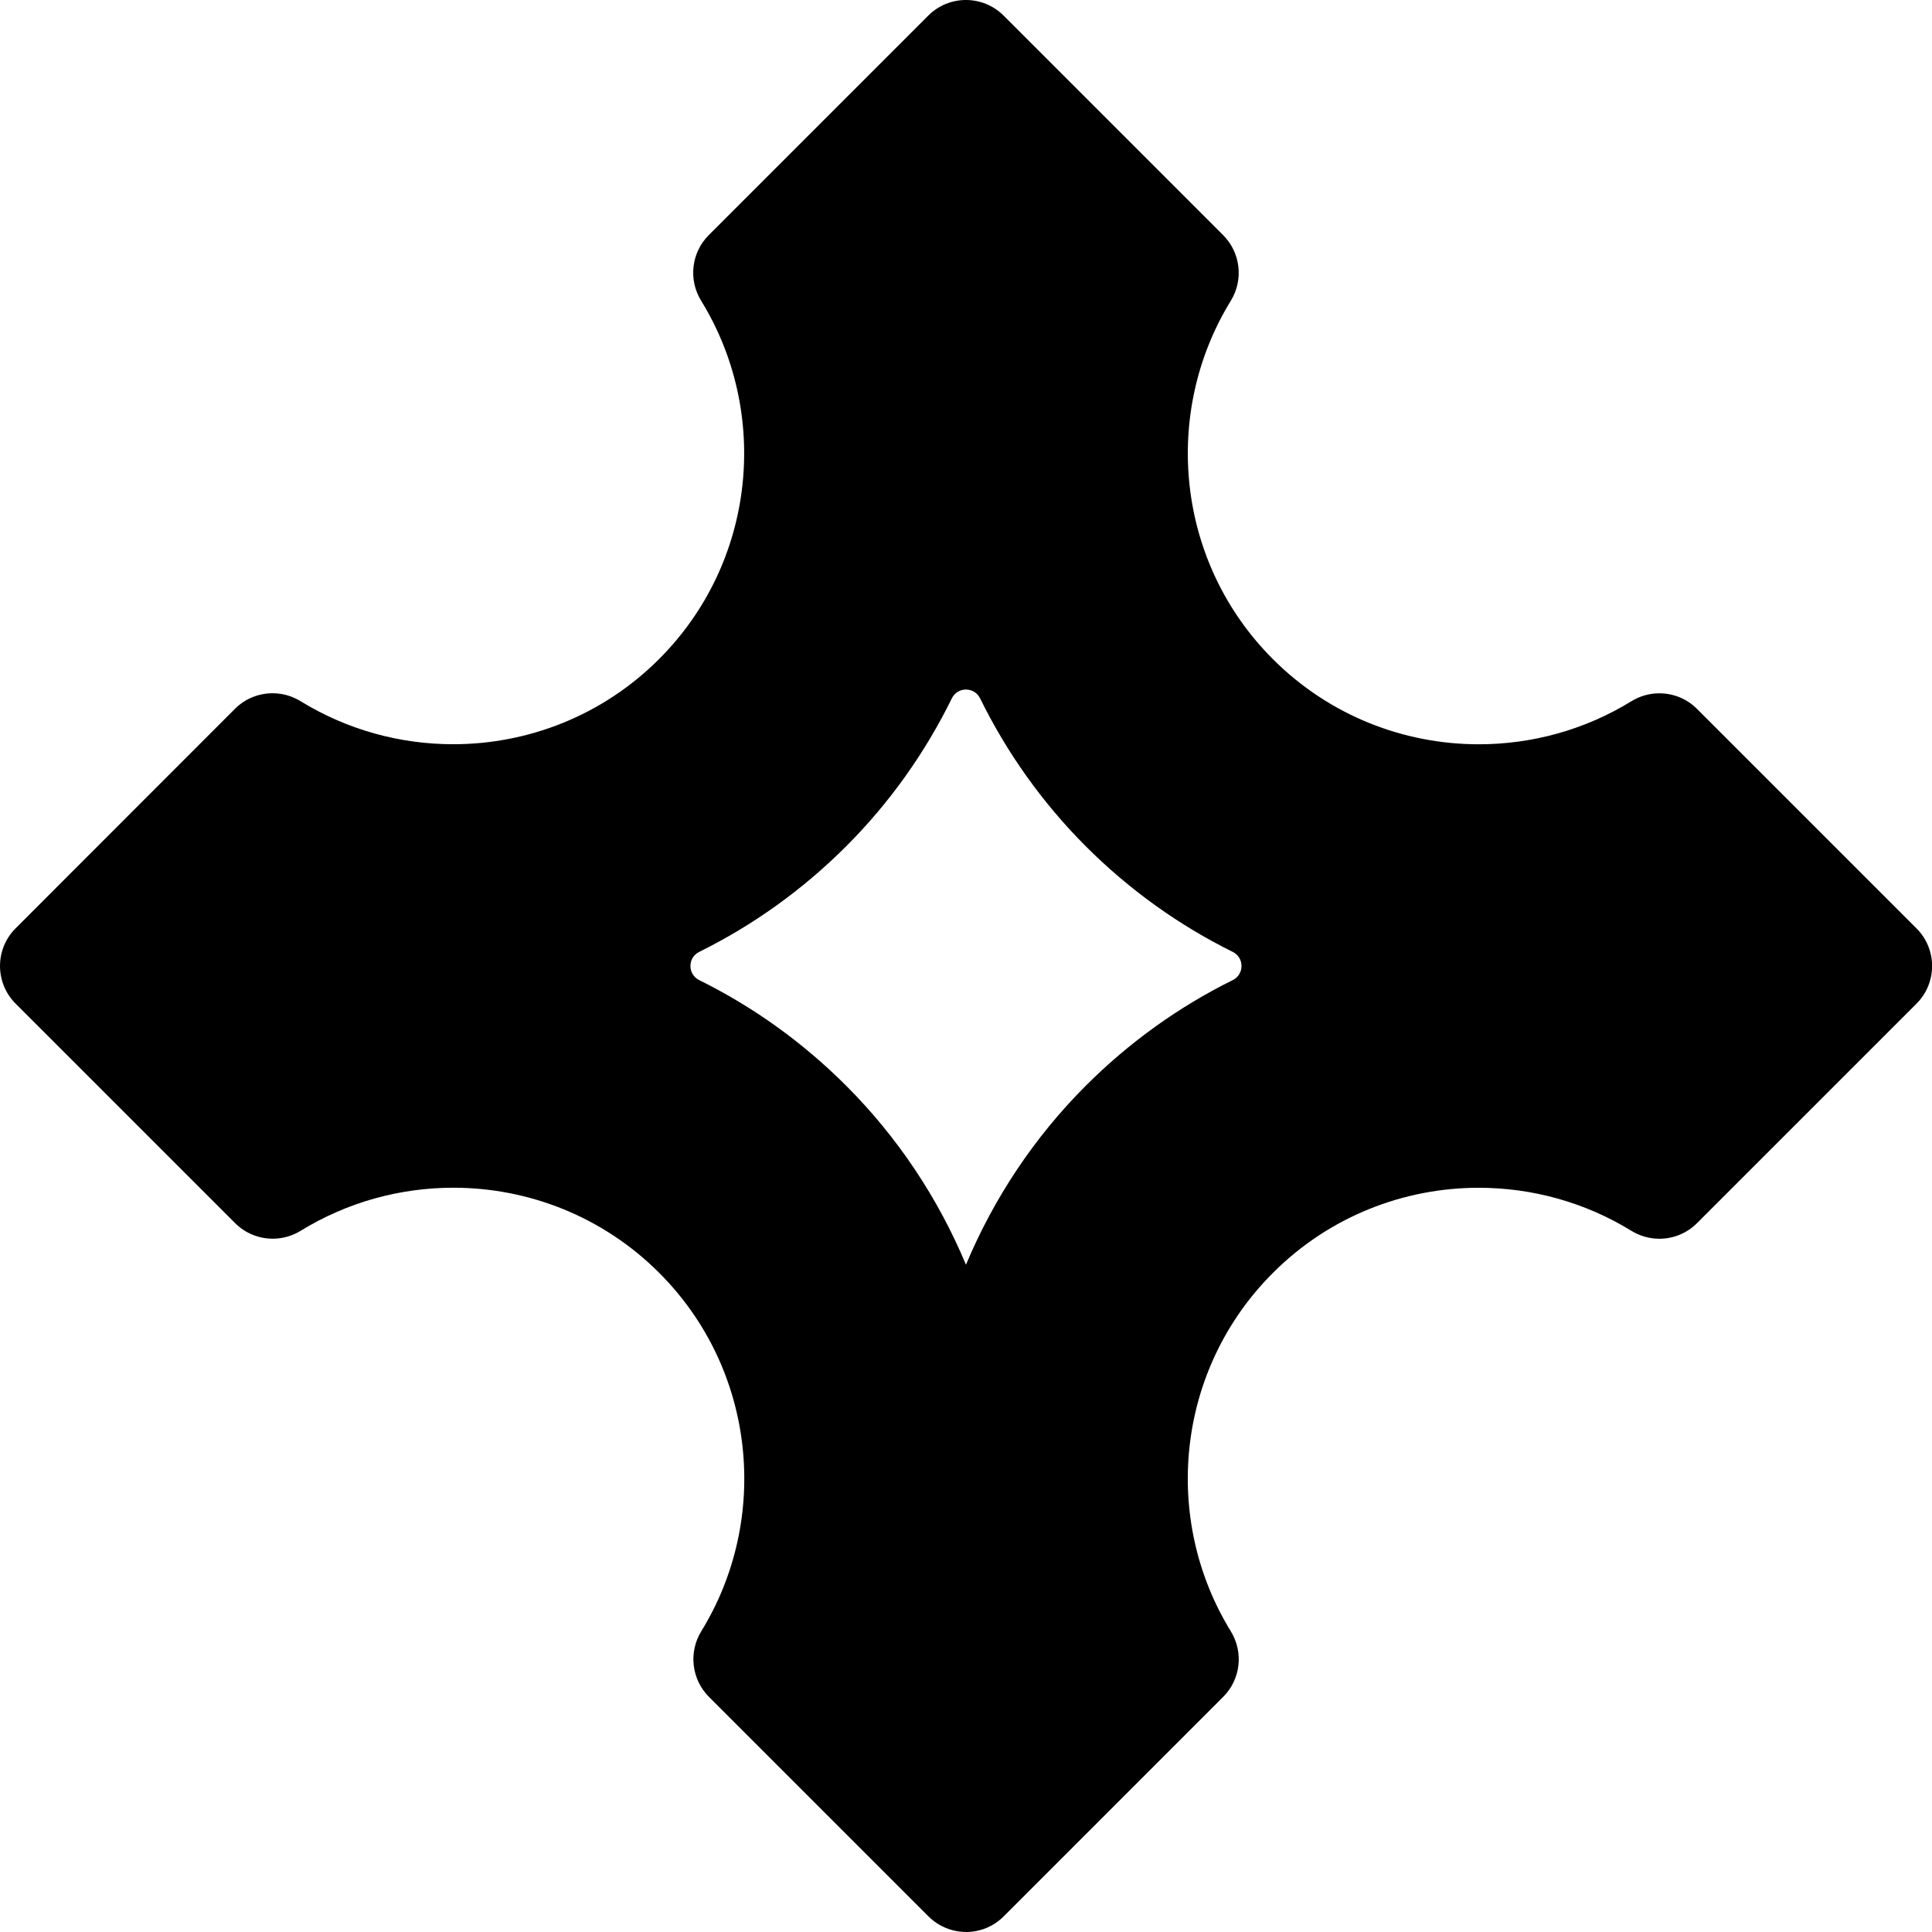
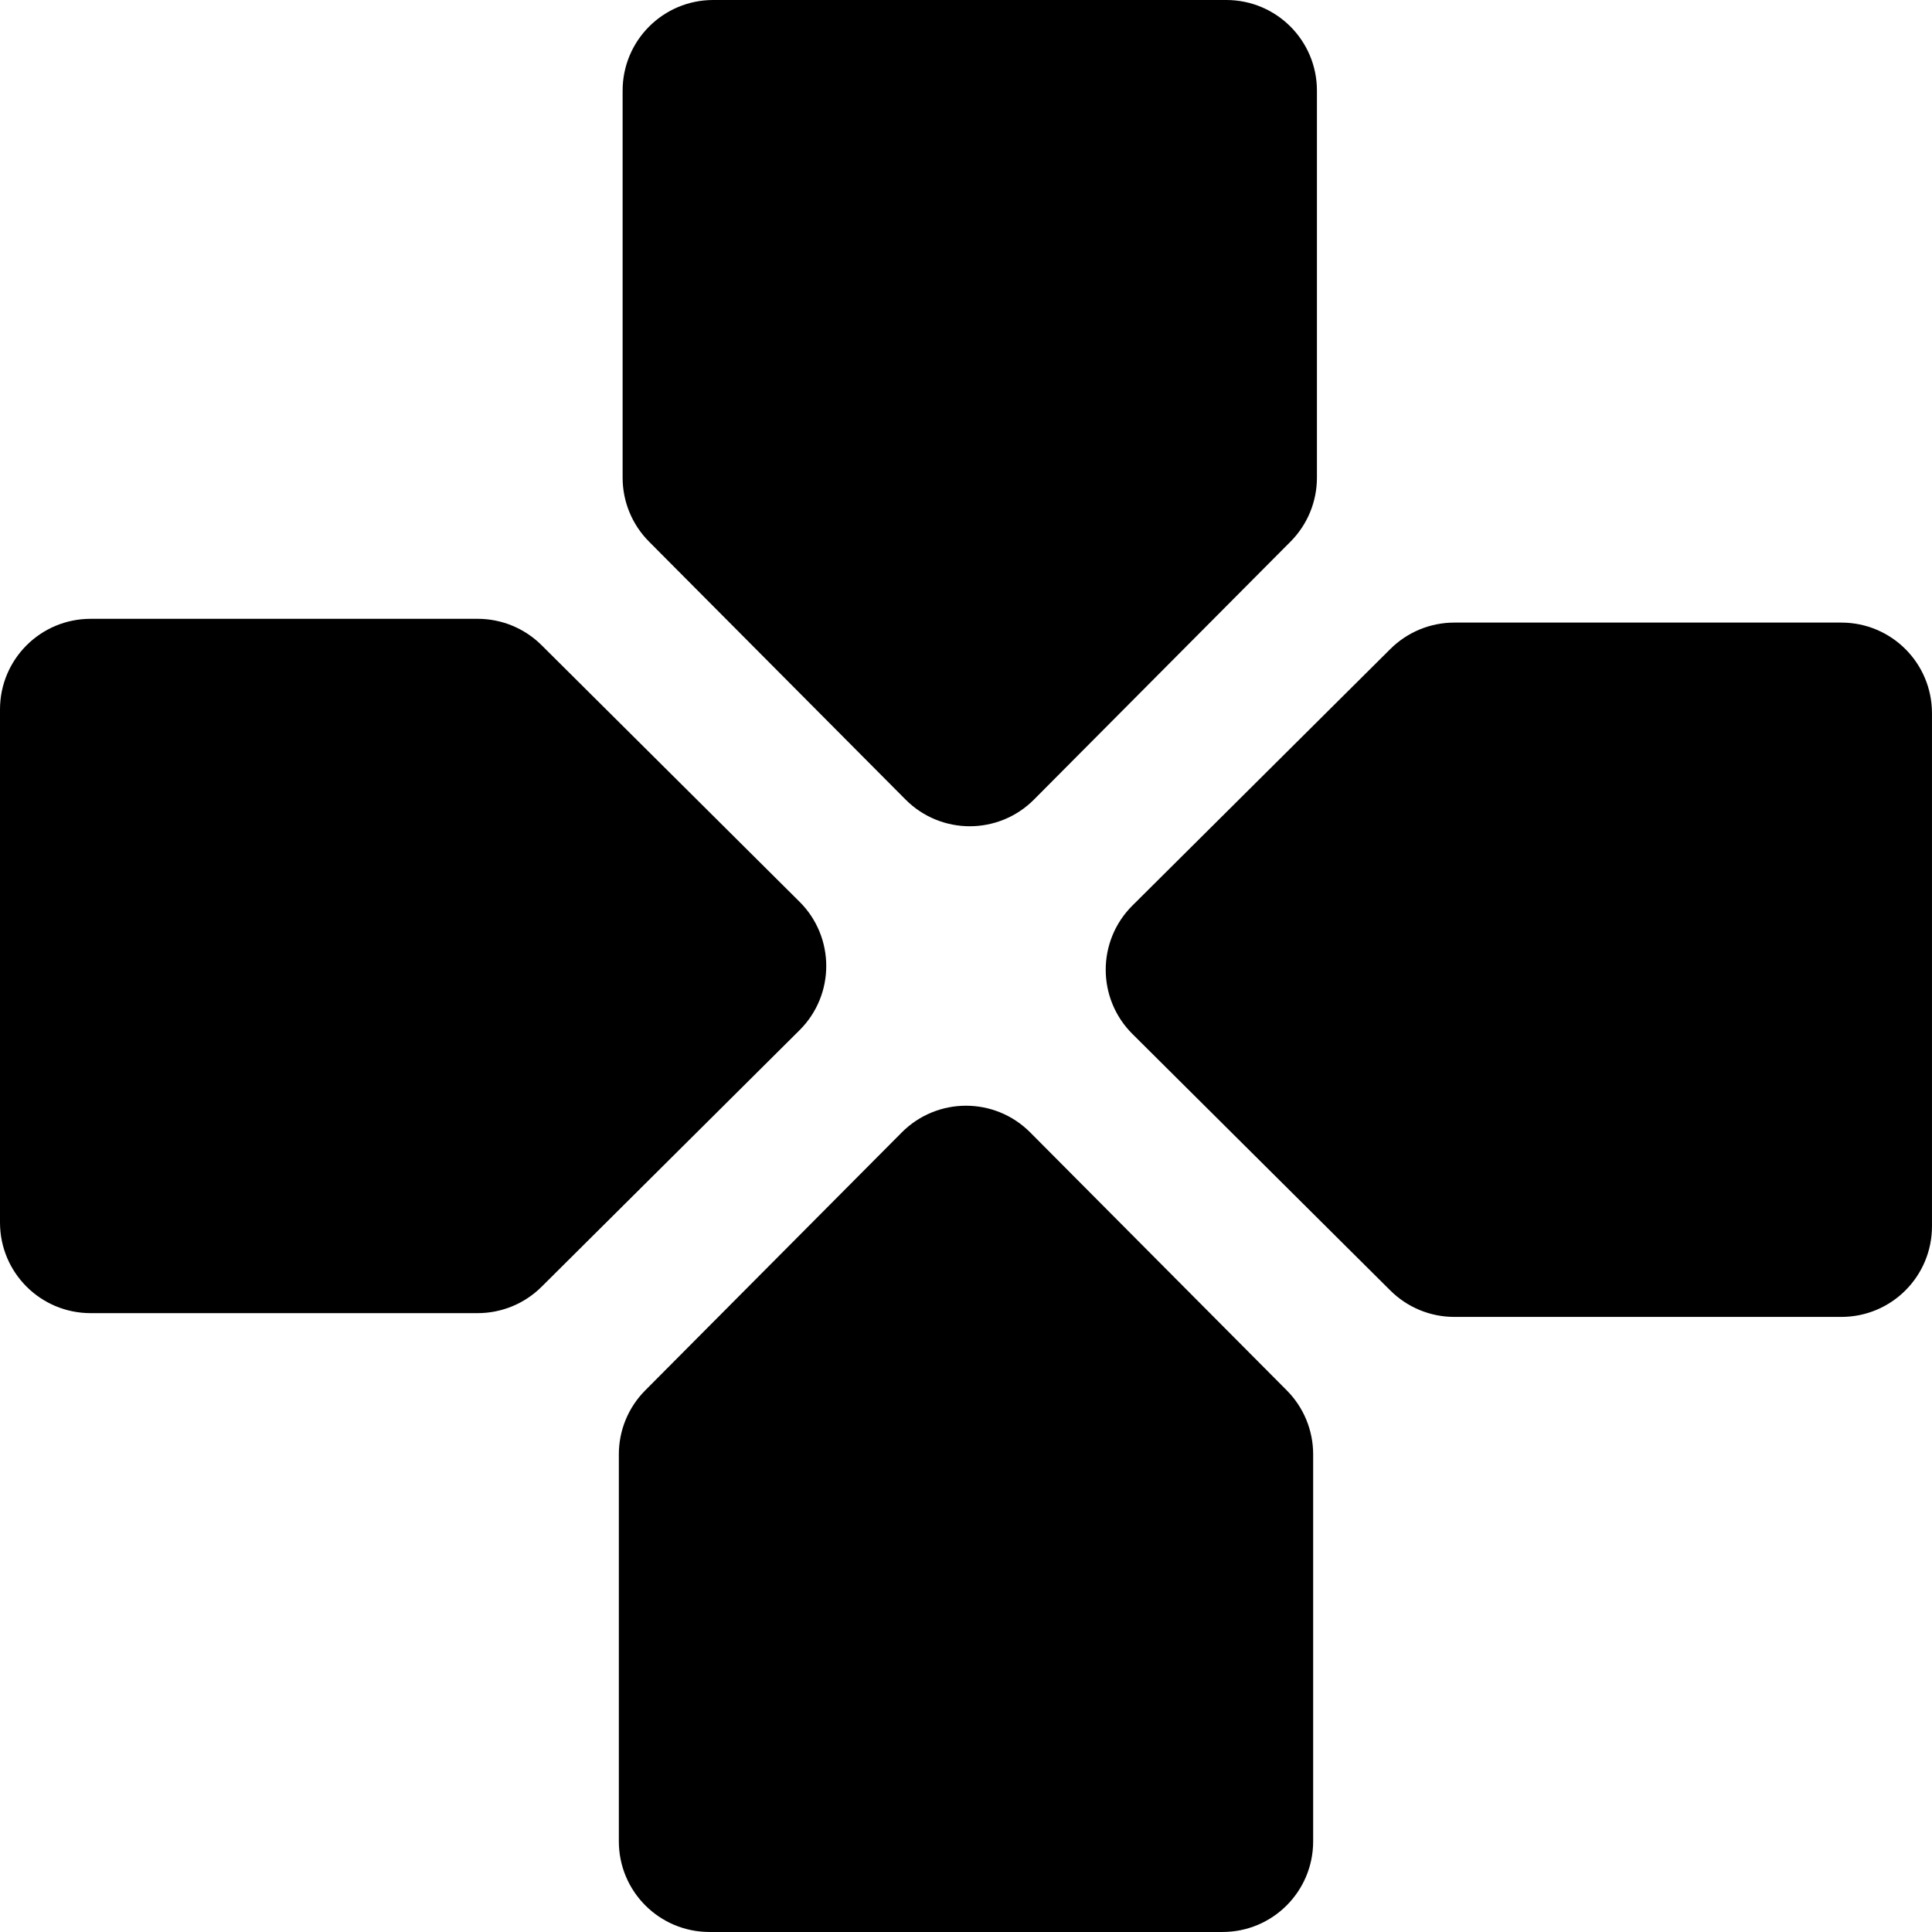
- <svg xmlns="http://www.w3.org/2000/svg" id="Layer_2" data-name="Layer 2" viewBox="0 0 365.02 365.02">
-   <g id="Layer_1-2" data-name="Layer 1">
-     <path d="M182.51,238.96c-5.25-12.57-12.92-24.11-22.63-33.82-8.24-8.24-17.61-14.94-27.77-19.96-2.22-1.1-2.22-4.25,0-5.34,10.16-5.02,19.53-11.72,27.77-19.96,8.17-8.17,14.9-17.64,19.95-27.93,1.09-2.23,4.25-2.23,5.35,0,5.05,10.29,11.78,19.75,19.95,27.93,8.24,8.24,17.61,14.94,27.77,19.96,2.22,1.1,2.22,4.25,0,5.34-10.16,5.02-19.53,11.72-27.77,19.96-9.71,9.71-17.38,21.25-22.63,33.82M182.51,365.02c2.58,0,5.15-.98,7.12-2.95l41.47-41.47c3.3-3.3,3.89-8.42,1.44-12.4-13.04-21.19-10.39-49.37,7.96-67.71,10.72-10.72,24.8-16.08,38.89-16.08,10.01,0,20.02,2.71,28.83,8.13,1.64,1.01,3.47,1.5,5.29,1.5,2.6,0,5.17-1,7.11-2.94l41.47-41.47c3.93-3.93,3.93-10.3,0-14.23l-41.47-41.47c-1.94-1.94-4.51-2.94-7.11-2.94-1.82,0-3.65.49-5.29,1.5-8.8,5.42-18.81,8.13-28.83,8.13-14.08,0-28.17-5.36-38.89-16.08-18.34-18.34-20.99-46.53-7.96-67.71,2.44-3.97,1.85-9.1-1.44-12.4L189.62,2.95c-1.97-1.96-4.54-2.95-7.12-2.95s-5.15.98-7.12,2.95l-41.47,41.47c-3.3,3.3-3.89,8.42-1.44,12.4,13.04,21.19,10.39,49.37-7.96,67.71-10.72,10.72-24.8,16.08-38.89,16.08-10.01,0-20.02-2.71-28.83-8.13-1.64-1.01-3.47-1.5-5.29-1.5-2.6,0-5.17,1-7.11,2.94L2.95,175.39c-3.93,3.93-3.93,10.3,0,14.23l41.47,41.47c1.94,1.94,4.51,2.94,7.11,2.94,1.82,0,3.65-.49,5.29-1.5,8.8-5.42,18.81-8.13,28.83-8.13,14.08,0,28.17,5.36,38.89,16.08,18.34,18.34,20.99,46.53,7.96,67.71-2.44,3.97-1.85,9.1,1.44,12.4l41.47,41.47c1.97,1.96,4.54,2.95,7.12,2.95h0Z" />
-   </g>
+ <svg xmlns="http://www.w3.org/2000/svg" width="512" height="512" viewBox="0 0 512 512" fill="none">
+   <path d="M189 9H325C333.284 9 340 15.716 340 24V126.597C340 130.561 338.431 134.364 335.636 137.175L267.636 205.544C261.771 211.44 252.229 211.44 246.364 205.544L178.364 137.175C175.569 134.364 174 130.561 174 126.597V24C174 15.716 180.716 9 189 9Z" fill="black" stroke="black" stroke-width="18" />
+   <path d="M324 502.994H188C179.716 502.994 173 496.278 173 487.994V385.397C173 381.433 174.569 377.63 177.364 374.819L245.364 306.45C251.229 300.554 260.771 300.554 266.636 306.45L334.636 374.819C337.431 377.63 339 381.433 339 385.397V487.994C339 496.278 332.284 502.994 324 502.994Z" fill="black" stroke="black" stroke-width="18" />
+   <path d="M502.994 188.994V324.994C502.994 333.278 496.278 339.994 487.994 339.994H385.397C381.433 339.994 377.63 338.425 374.819 335.63L306.45 267.63C300.554 261.766 300.554 252.223 306.45 246.358L374.819 178.358C377.63 175.563 381.433 173.994 385.397 173.994H487.994C496.278 173.994 502.994 180.71 502.994 188.994Z" fill="black" stroke="black" stroke-width="18" />
+   <path d="M9 323.994V187.994C9 179.71 15.716 172.994 24 172.994H126.597C130.561 172.994 134.364 174.563 137.175 177.358L205.544 245.358C211.44 251.223 211.44 260.766 205.544 266.63L137.175 334.63C134.364 337.425 130.561 338.994 126.597 338.994H24C15.716 338.994 9 332.278 9 323.994Z" fill="black" stroke="black" stroke-width="18" />
</svg>
